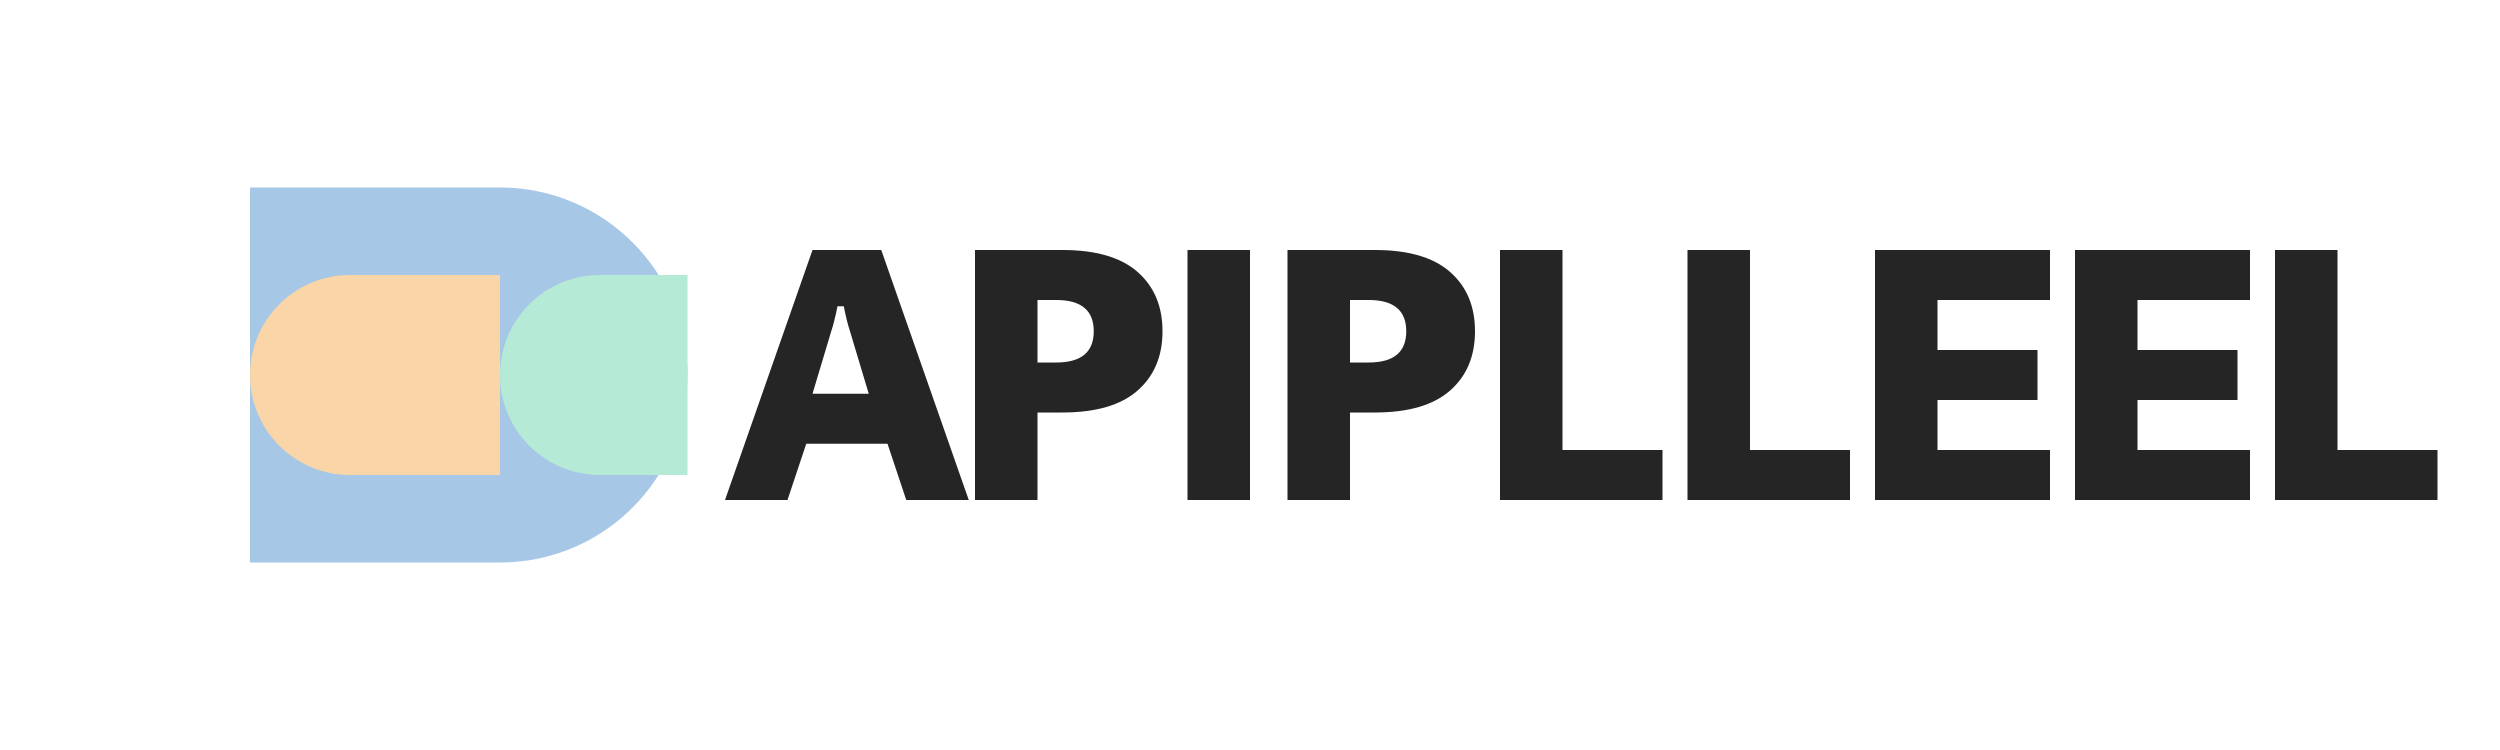
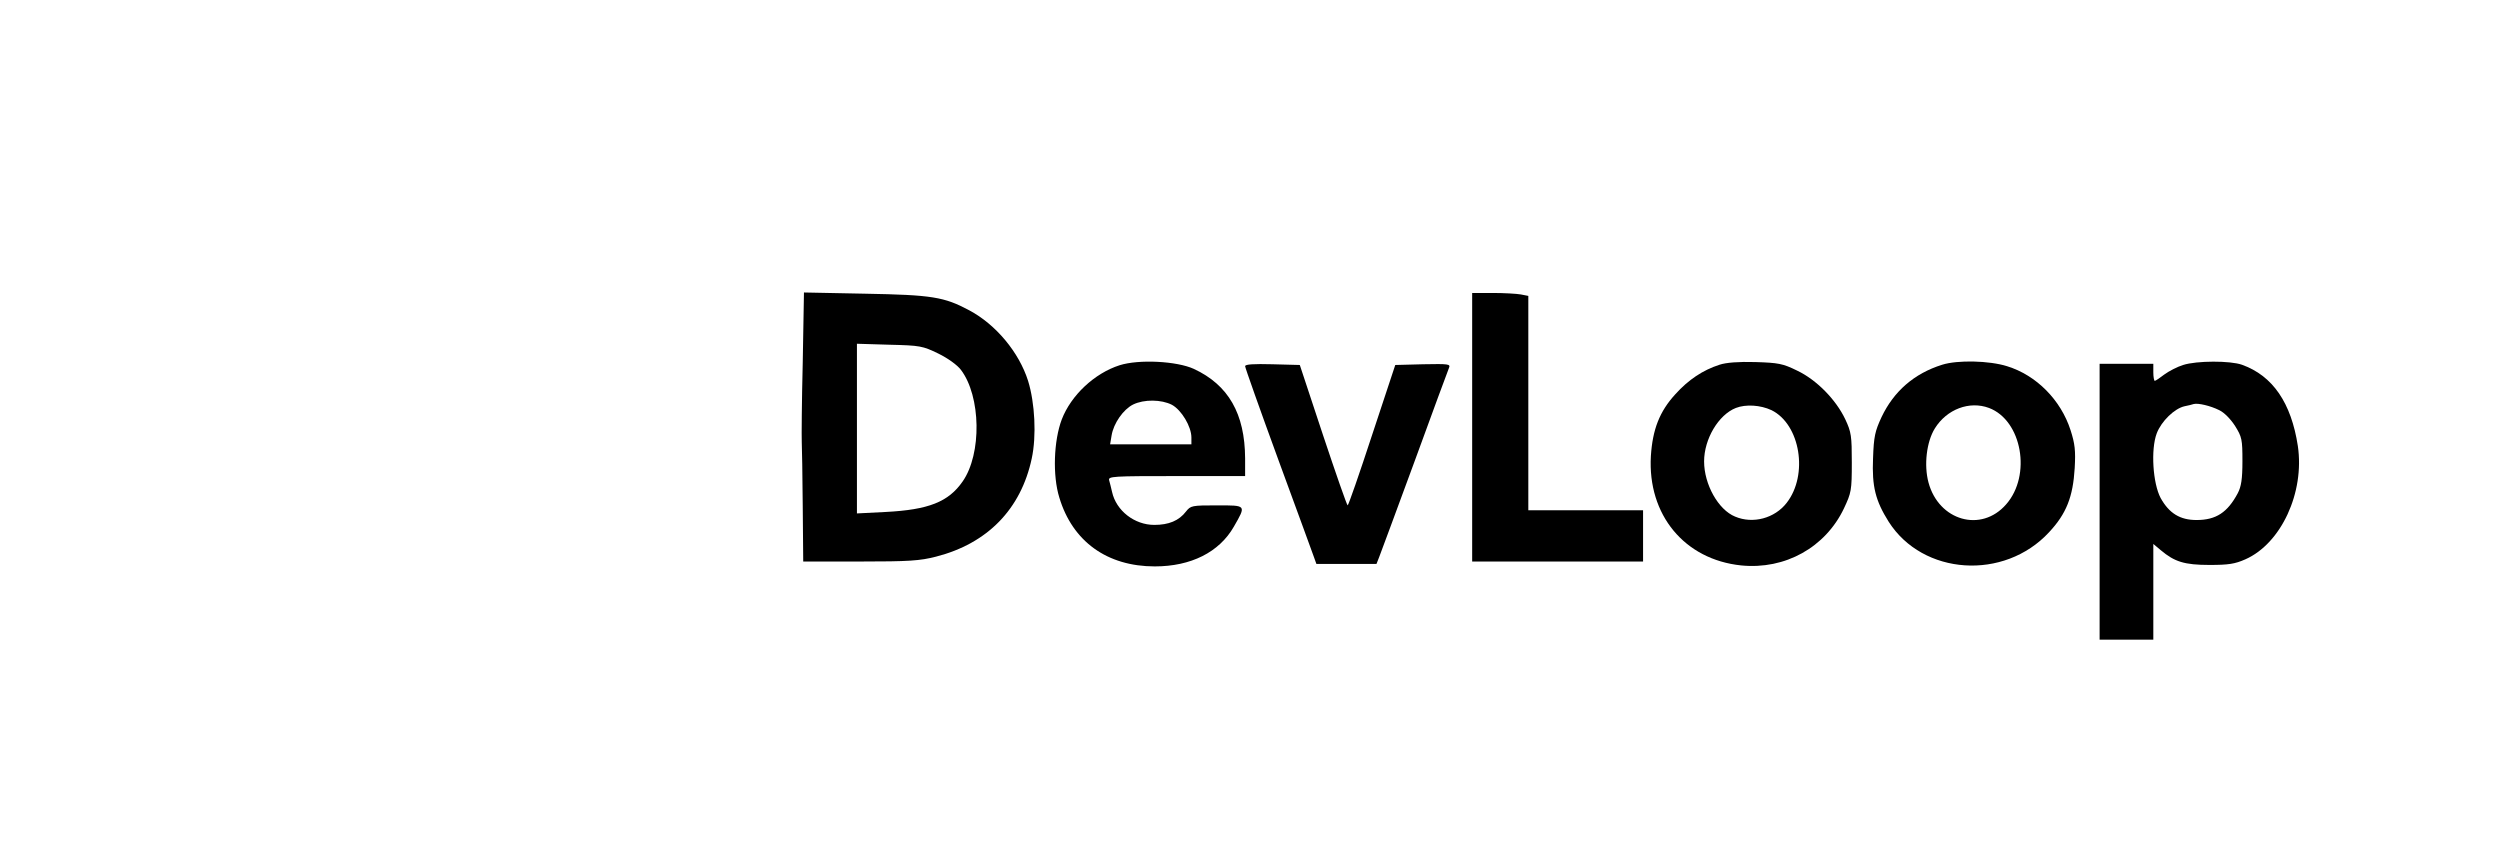
- <svg xmlns="http://www.w3.org/2000/svg" width="200" height="60" viewBox="0 0 200 60" fill="none">
-   <path d="M20 15H40C48.284 15 55 21.716 55 30C55 38.284 48.284 45 40 45H20V15Z" fill="#A7C7E7" />
-   <path d="M40 30C40 25.582 43.582 22 48 22H55V38H48C43.582 38 40 34.418 40 30Z" fill="#B5EAD7" />
-   <path d="M20 30C20 34.418 23.582 38 28 38H40V22H28C23.582 22 20 25.582 20 30Z" fill="#F9D5A7" />
-   <path d="M65 20H70.5L77.5 40H72.5L71 35.5H64.5L63 40H58L65 20ZM69.5 31.5L68 26.5C67.833 26 67.667 25.333 67.5 24.5H67C66.833 25.333 66.667 26 66.5 26.5L65 31.5H69.5Z" fill="#252525" />
-   <path d="M85 20C87.667 20 89.667 20.583 91 21.75C92.333 22.917 93 24.5 93 26.5C93 28.5 92.333 30.083 91 31.25C89.667 32.417 87.667 33 85 33H83V40H78V20H85ZM84.5 29C85.5 29 86.25 28.792 86.75 28.375C87.25 27.958 87.5 27.333 87.5 26.5C87.5 25.667 87.25 25.042 86.75 24.625C86.25 24.208 85.5 24 84.5 24H83V29H84.5Z" fill="#252525" />
-   <path d="M95 20H100V40H95V20Z" fill="#252525" />
-   <path d="M110 20C112.667 20 114.667 20.583 116 21.75C117.333 22.917 118 24.5 118 26.5C118 28.5 117.333 30.083 116 31.25C114.667 32.417 112.667 33 110 33H108V40H103V20H110ZM109.5 29C110.5 29 111.25 28.792 111.75 28.375C112.25 27.958 112.5 27.333 112.5 26.5C112.5 25.667 112.25 25.042 111.75 24.625C111.25 24.208 110.5 24 109.5 24H108V29H109.5Z" fill="#252525" />
-   <path d="M120 20H125V36H133V40H120V20Z" fill="#252525" />
-   <path d="M135 20H140V36H148V40H135V20Z" fill="#252525" />
-   <path d="M150 20H164V24H155V28H163V32H155V36H164V40H150V20Z" fill="#252525" />
-   <path d="M166 20H180V24H171V28H179V32H171V36H180V40H166V20Z" fill="#252525" />
-   <path d="M182 20H187V36H195V40H182V20Z" fill="#252525" />
+ <svg xmlns="http://www.w3.org/2000/svg" version="1.0" width="1024pt" height="345pt" viewBox="0 0 1024 345" preserveAspectRatio="xMidYMid meet">
+   <g transform="translate(0,345) scale(0.1,-0.1)" fill="#000000" stroke="none">
+     <path d="M3288 1964 c-4 -159 -5 -305 -4 -324 1 -19 3 -137 4 -262 l2 -228 233 0 c200 0 245 3 311 20 211 54 348 195 392 402 20 92 13 228 -15 318 -37 117 -132 231 -241 289 -103 55 -152 63 -426 68 l-251 5 -5 -288z m555 38 c39 -19 78 -47 93 -67 82 -108 86 -344 7 -457 -58 -84 -140 -116 -315 -125 l-118 -6 0 348 0 347 133 -4 c126 -3 136 -5 200 -36z" />
+     <path d="M6030 1700 l0 -550 350 0 350 0 0 105 0 105 -235 0 -235 0 0 439 0 439 -31 6 c-17 3 -69 6 -115 6 l-84 0 0 -550z" />
+     <path d="M4586 1954 c-103 -33 -199 -123 -237 -222 -33 -87 -38 -230 -10 -320 54 -180 196 -282 391 -282 148 0 264 58 324 163 51 89 52 87 -69 87 -103 0 -108 -1 -127 -25 -29 -38 -71 -55 -130 -55 -81 0 -156 58 -173 135 -4 17 -9 38 -12 48 -4 16 14 17 276 17 l281 0 0 73 c-1 182 -68 300 -210 366 -70 32 -225 40 -304 15z m214 -162 c39 -21 80 -89 80 -134 l0 -28 -166 0 -167 0 6 36 c8 50 48 107 88 127 45 22 116 21 159 -1z" />
+     <path d="M7043 1956 c-68 -22 -127 -61 -181 -121 -64 -70 -93 -143 -100 -253 -14 -241 138 -424 370 -448 180 -18 345 74 421 234 30 64 32 73 32 187 0 109 -2 125 -27 178 -38 80 -117 161 -197 199 -59 29 -77 32 -171 35 -69 2 -120 -2 -147 -11z m213 -186 c118 -58 152 -265 62 -380 -49 -63 -138 -87 -211 -56 -69 28 -127 132 -127 226 0 92 59 191 130 219 41 16 101 12 146 -9z" />
+     <path d="M7955 1956 c-115 -36 -198 -109 -248 -214 -27 -58 -32 -80 -35 -169 -5 -116 10 -174 64 -260 140 -220 473 -242 657 -43 71 76 98 145 105 263 4 71 1 99 -17 155 -40 124 -140 225 -260 262 -73 23 -203 26 -266 6z m192 -177 c135 -51 175 -276 70 -395 -102 -117 -276 -67 -318 90 -19 71 -8 166 26 221 49 79 142 114 222 84z" />
+     <path d="M8942 1955 c-23 -7 -58 -25 -77 -39 -18 -14 -36 -26 -39 -26 -3 0 -6 16 -6 35 l0 35 -110 0 -110 0 0 -565 0 -565 110 0 110 0 0 196 0 196 31 -26 c56 -47 96 -60 199 -60 78 0 104 4 147 23 147 65 243 274 215 464 -27 177 -103 288 -229 333 -48 17 -185 17 -241 -1z m148 -185 c21 -10 47 -37 65 -65 28 -45 30 -55 30 -144 0 -74 -5 -104 -19 -131 -42 -79 -89 -110 -169 -110 -67 0 -112 27 -147 90 -32 60 -41 199 -16 265 19 50 73 102 114 111 15 3 32 7 37 9 18 5 69 -7 105 -25z" />
+     <path d="M5100 1950 c0 -6 61 -178 136 -383 75 -205 141 -384 146 -399 l10 -28 123 0 123 0 11 28 c6 15 71 191 145 392 73 201 137 373 141 383 7 16 -1 17 -106 15 l-114 -3 -95 -287 c-52 -159 -97 -288 -100 -288 -3 0 -48 129 -101 288 l-95 287 -112 3 c-77 2 -112 0 -112 -8z" />
+   </g>
</svg>
